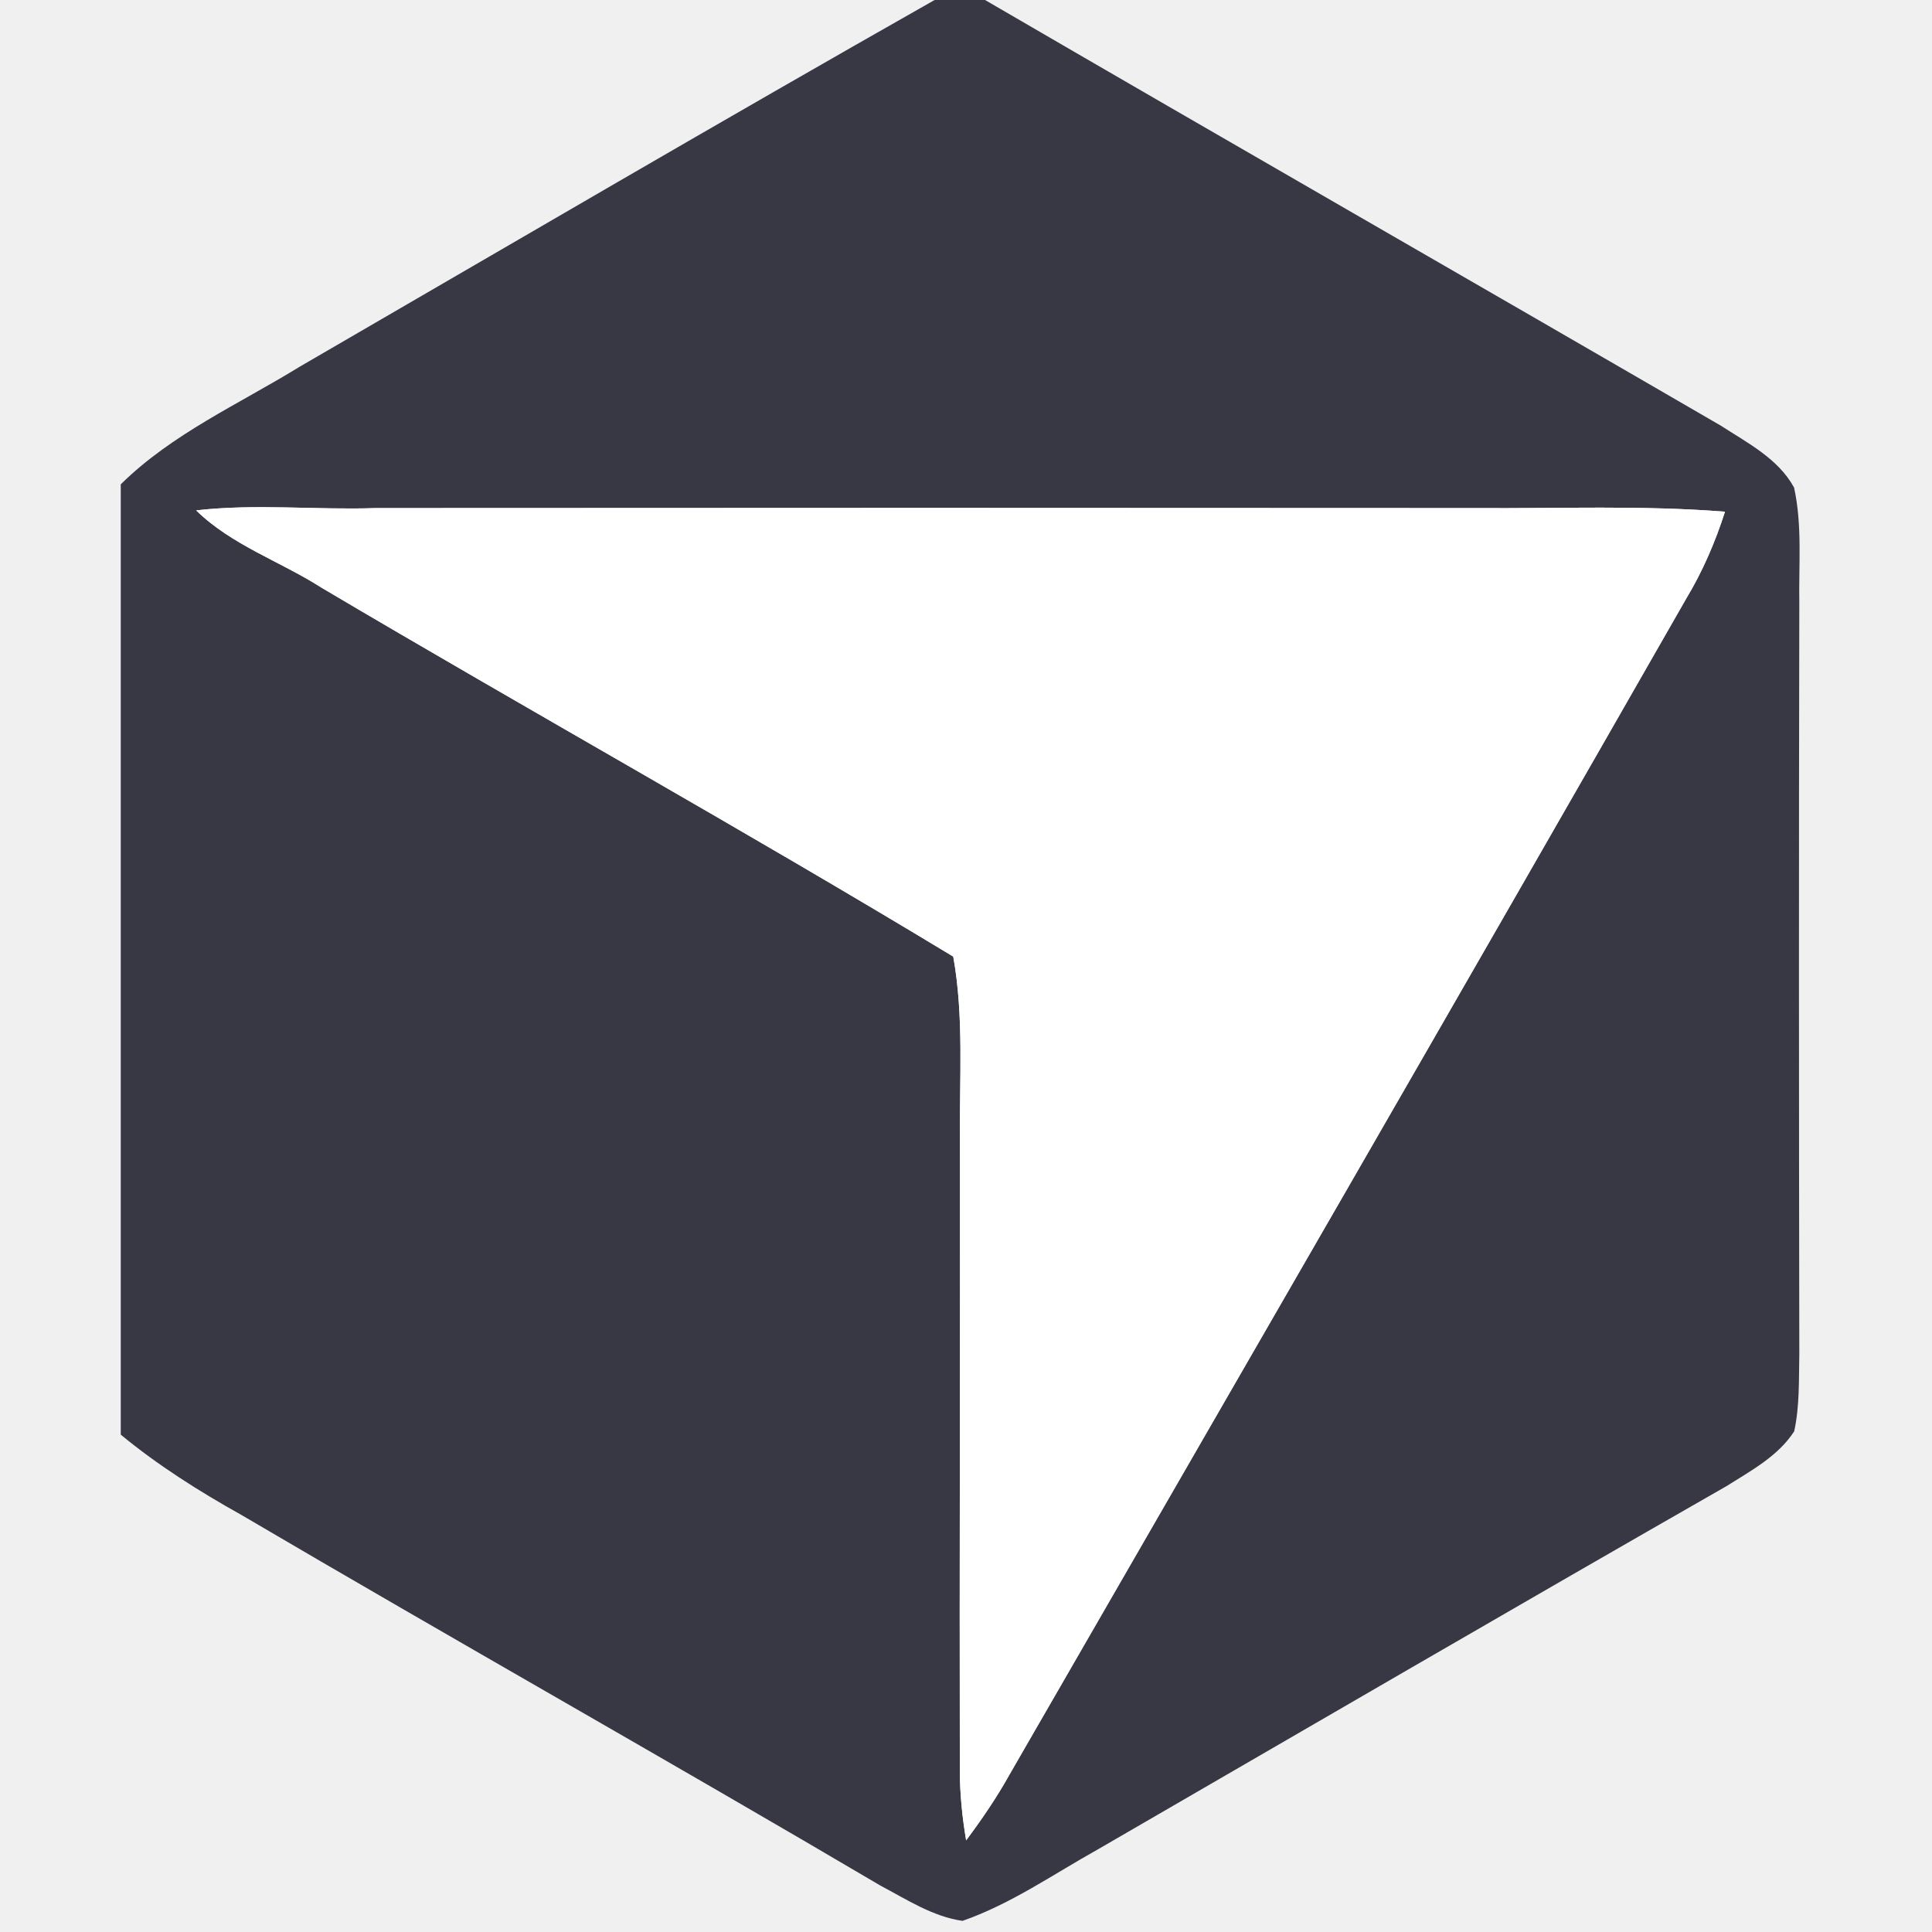
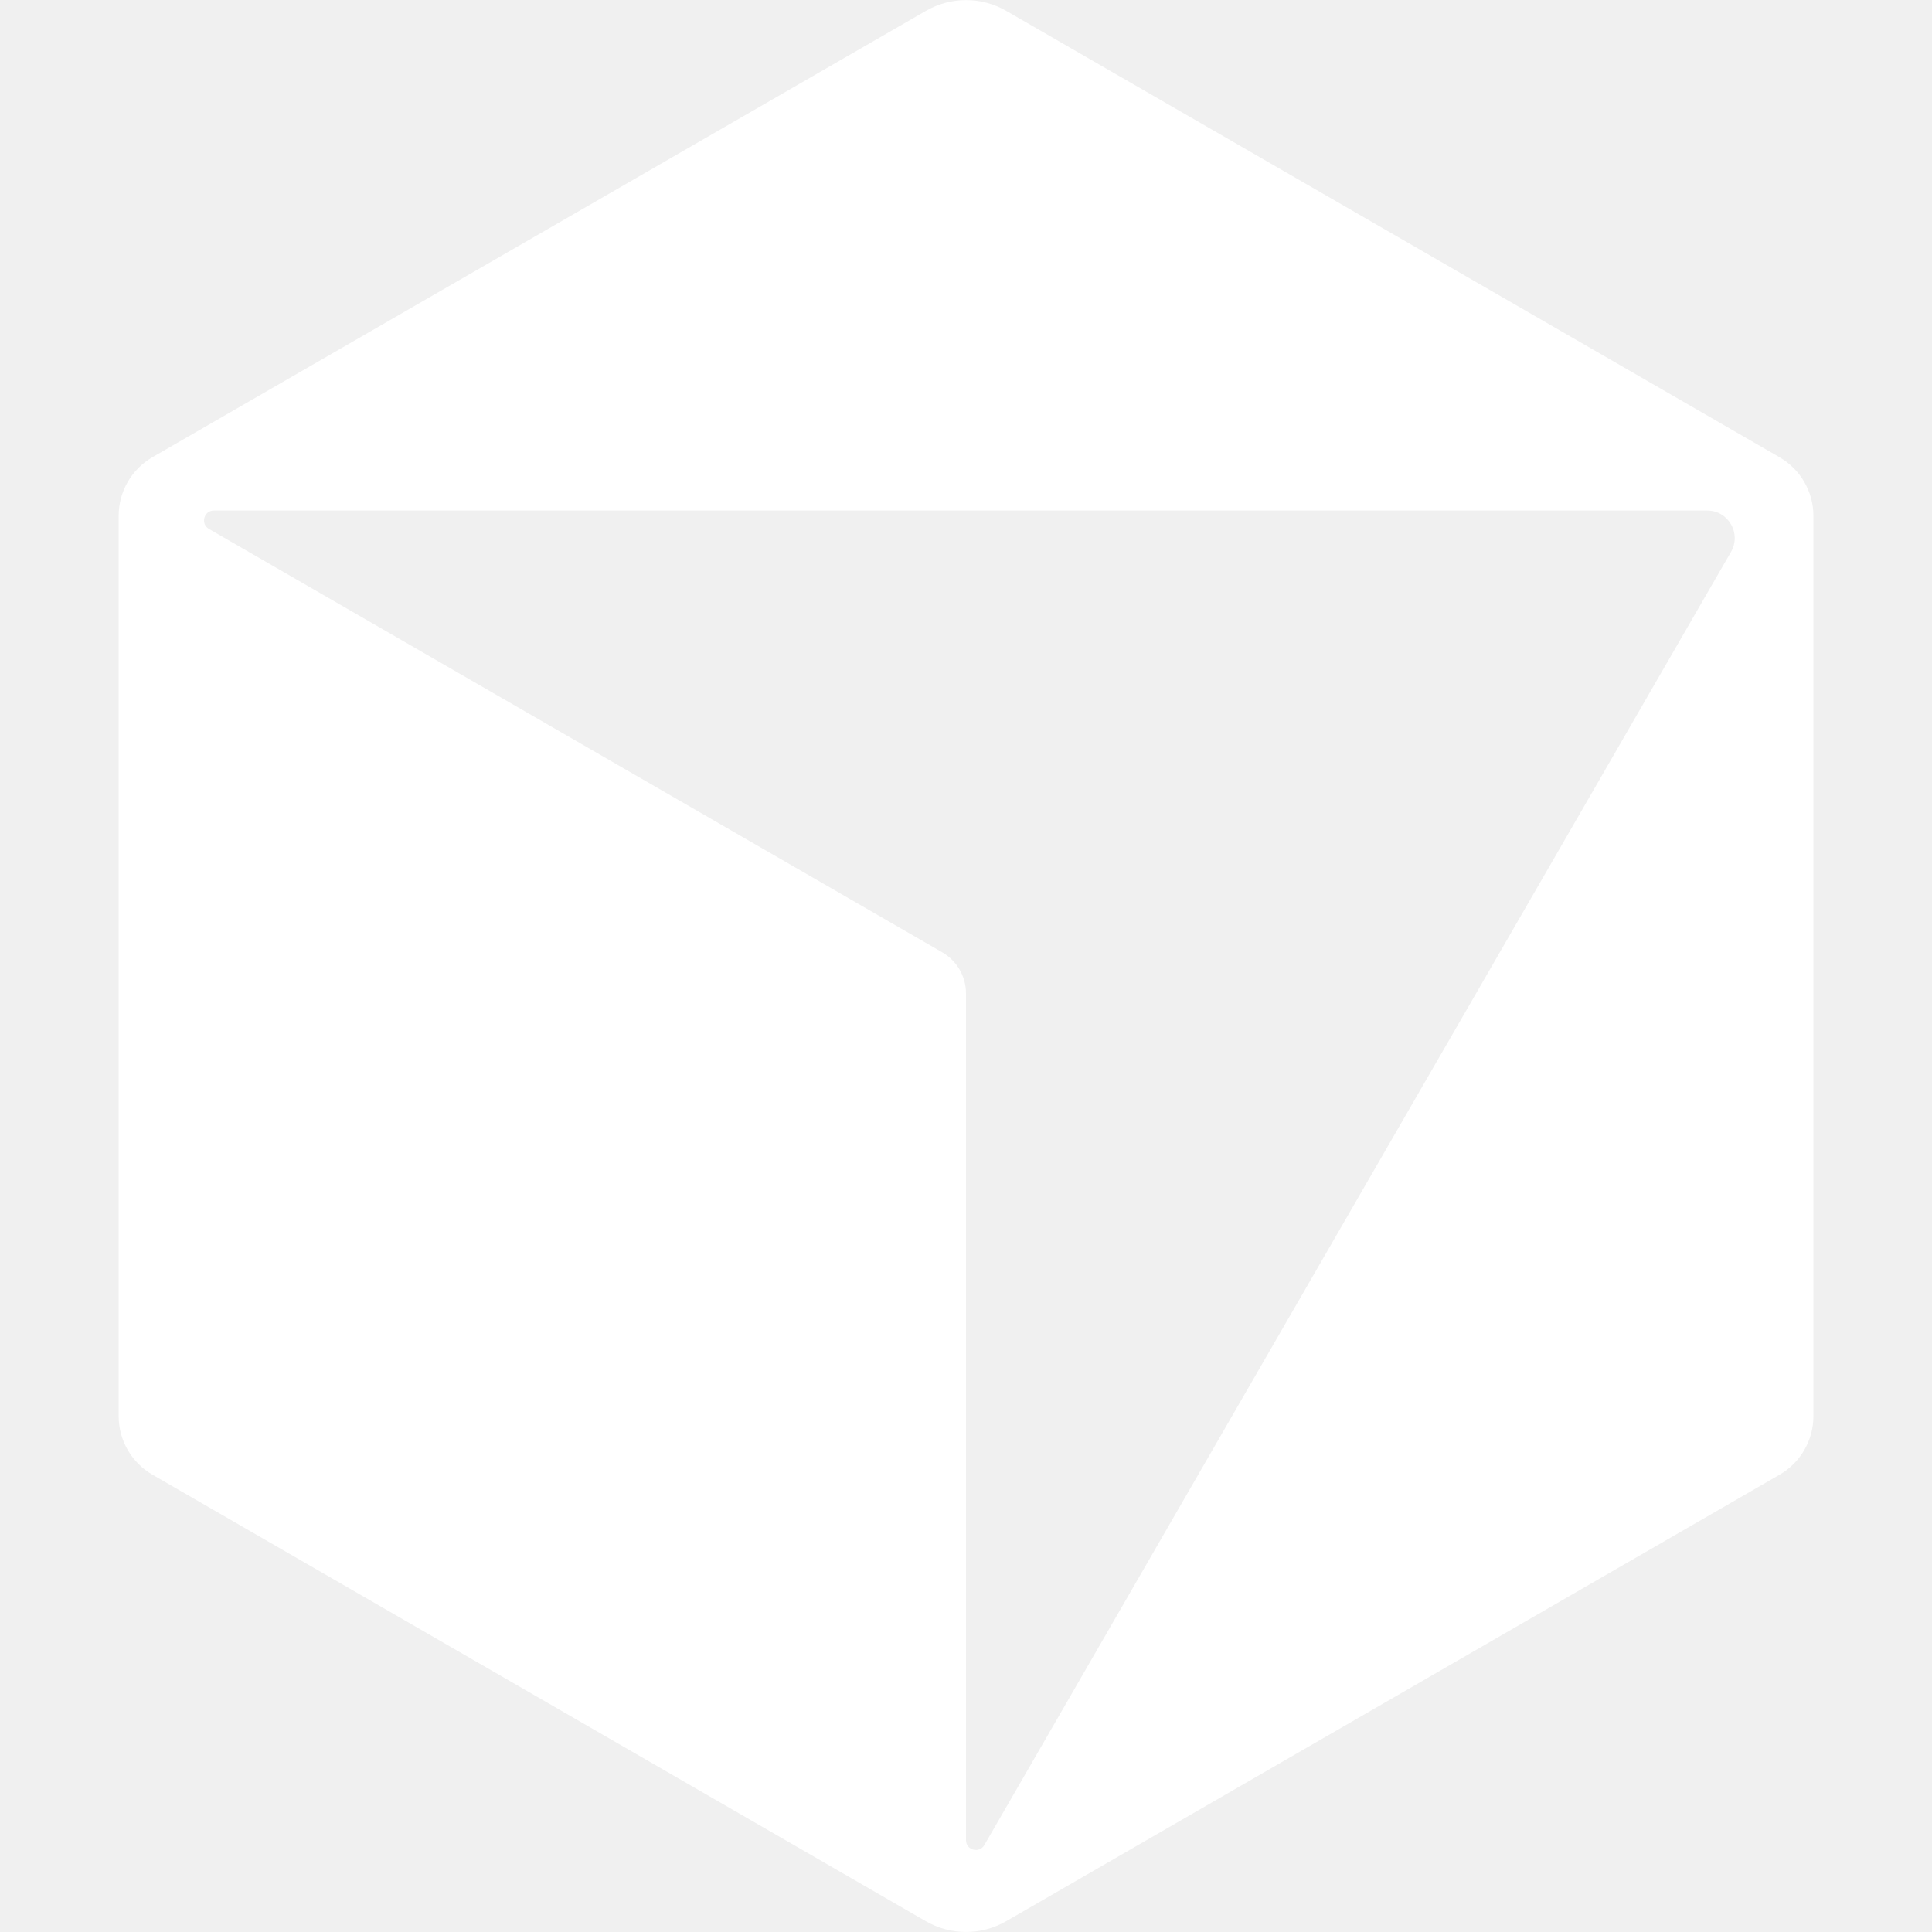
- <svg xmlns="http://www.w3.org/2000/svg" width="24" height="24" viewBox="0 0 126 144" fill="none">
-   <path fill="#383844" d="M 60.66 0.00 L 64.42 0.00 C 82.67 10.62 100.99 21.12 119.25 31.72 C 121.24 33.01 123.54 34.18 124.72 36.34 C 125.34 39.17 125.06 42.10 125.11 44.98 C 125.07 63.63 125.08 82.28 125.11 100.93 C 125.07 102.84 125.14 104.79 124.73 106.68 C 123.53 108.54 121.50 109.62 119.68 110.77 C 104.03 119.72 88.45 128.80 72.85 137.83 C 69.53 139.68 66.36 141.91 62.74 143.17 C 60.51 142.85 58.57 141.57 56.62 140.54 C 40.81 131.22 24.82 122.22 9.00 112.92 C 5.85 111.16 2.79 109.23 0.00 106.93 L 0.00 36.10 C 3.83 32.32 8.81 30.12 13.34 27.33 C 29.10 18.19 44.82 8.98 60.66 0.00 M 5.62 38.04 C 8.28 40.64 11.88 41.83 14.96 43.80 C 30.60 53.06 46.50 61.89 62.05 71.30 C 62.86 75.82 62.50 80.43 62.55 85.00 C 62.57 100.64 62.51 116.29 62.54 131.93 C 62.54 133.69 62.72 135.44 63.01 137.17 C 64.18 135.60 65.29 133.98 66.24 132.27 C 83.07 103.08 99.93 73.92 116.65 44.67 C 117.89 42.62 118.84 40.42 119.57 38.14 C 113.41 37.65 107.23 37.91 101.06 37.87 C 73.71 37.85 46.35 37.85 18.99 37.87 C 14.54 38.02 10.07 37.53 5.62 38.04 Z" />
-   <path fill="#FFFFFF" d="M 5.62 38.04 C 10.07 37.53 14.54 38.02 18.99 37.87 C 46.35 37.85 73.71 37.85 101.06 37.87 C 107.23 37.91 113.41 37.65 119.57 38.14 C 118.84 40.42 117.89 42.62 116.65 44.67 C 99.93 73.92 83.07 103.08 66.24 132.27 C 65.29 133.98 64.18 135.60 63.01 137.17 C 62.72 135.44 62.54 133.69 62.54 131.93 C 62.51 116.29 62.57 100.64 62.55 85.00 C 62.50 80.43 62.86 75.82 62.05 71.30 C 46.50 61.89 30.60 53.06 14.96 43.80 C 11.88 41.83 8.28 40.64 5.62 38.04 Z" />
+ <svg xmlns="http://www.w3.org/2000/svg" viewBox="0 0 24 24" width="100%" height="100%" fill="none">
+   <path d="M22.106 5.68L12.5.135a.998.998 0 00-.998 0L1.893 5.68a.84.84 0 00-.419.726v11.186c0 .3.16.577.42.727l9.607 5.547a.999.999 0 00.998 0l9.608-5.547a.84.84 0 00.42-.727V6.407a.84.84 0 00-.42-.726zm-.603 1.176L12.228 22.92c-.063.108-.228.064-.228-.061V12.34a.59.59 0 00-.295-.51l-9.11-5.26c-.107-.062-.063-.228.062-.228h18.55c.264 0 .428.286.296.514z" fill="#FFFFFF" />
</svg>
